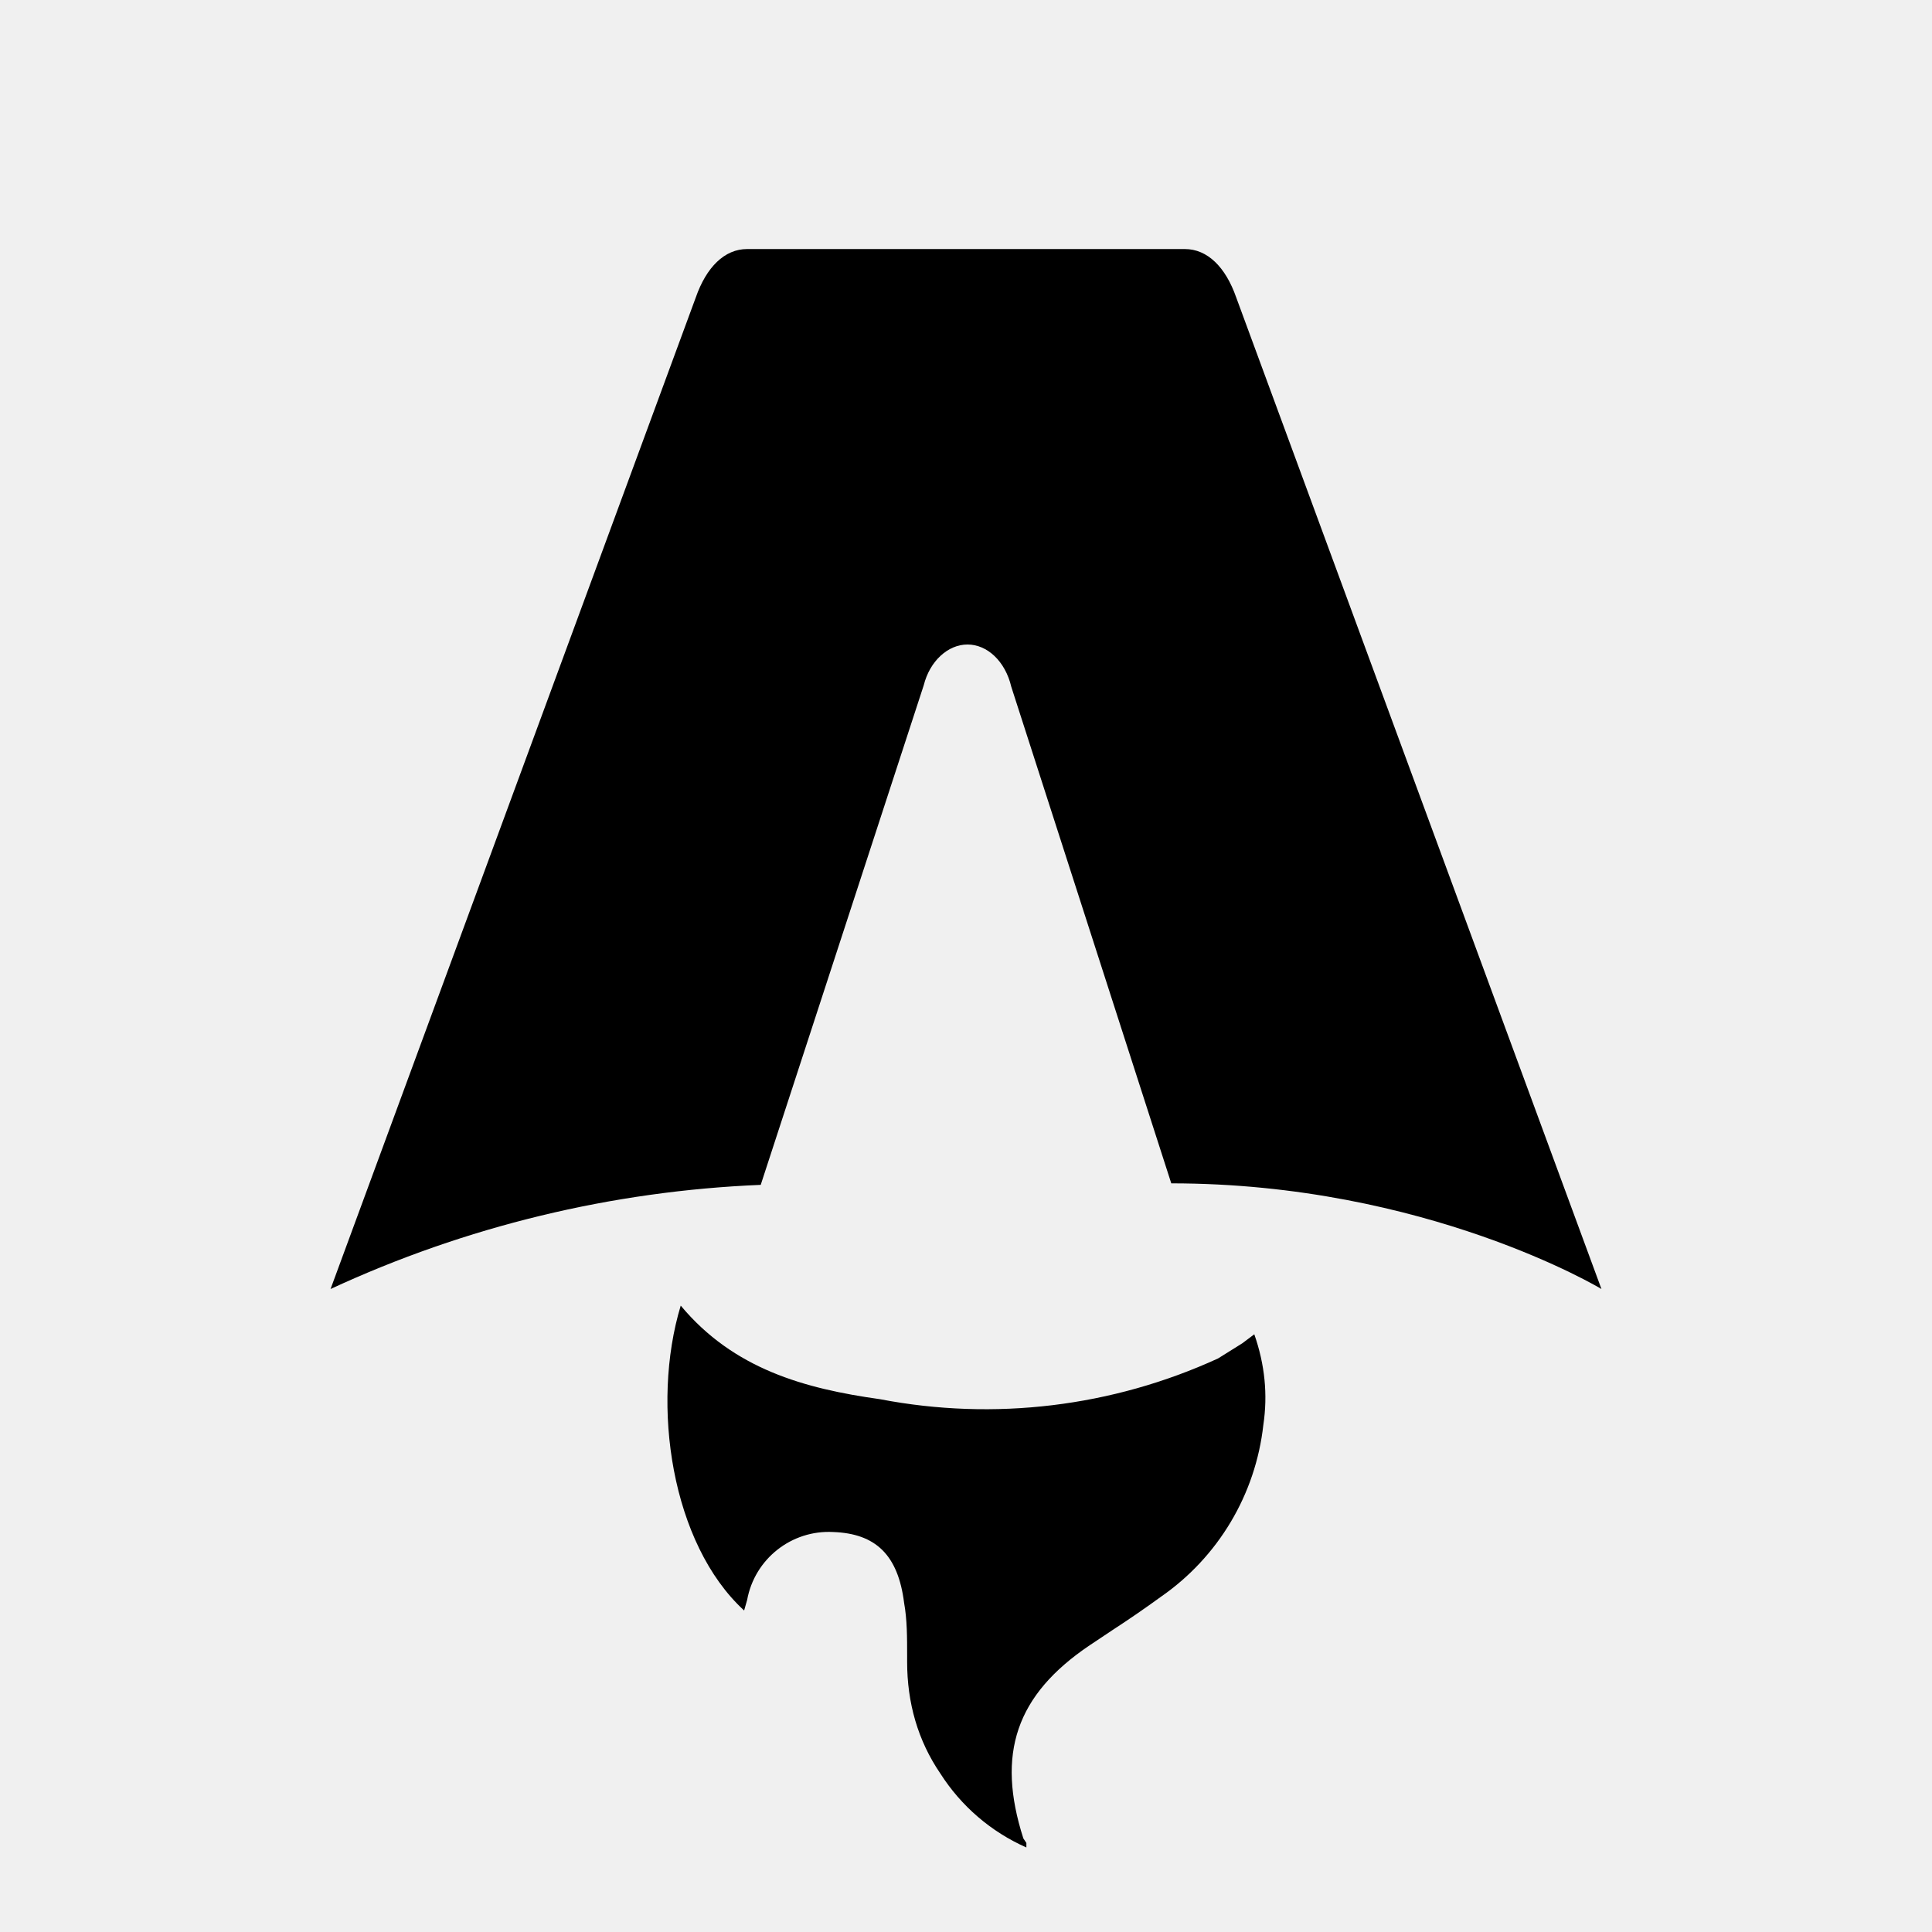
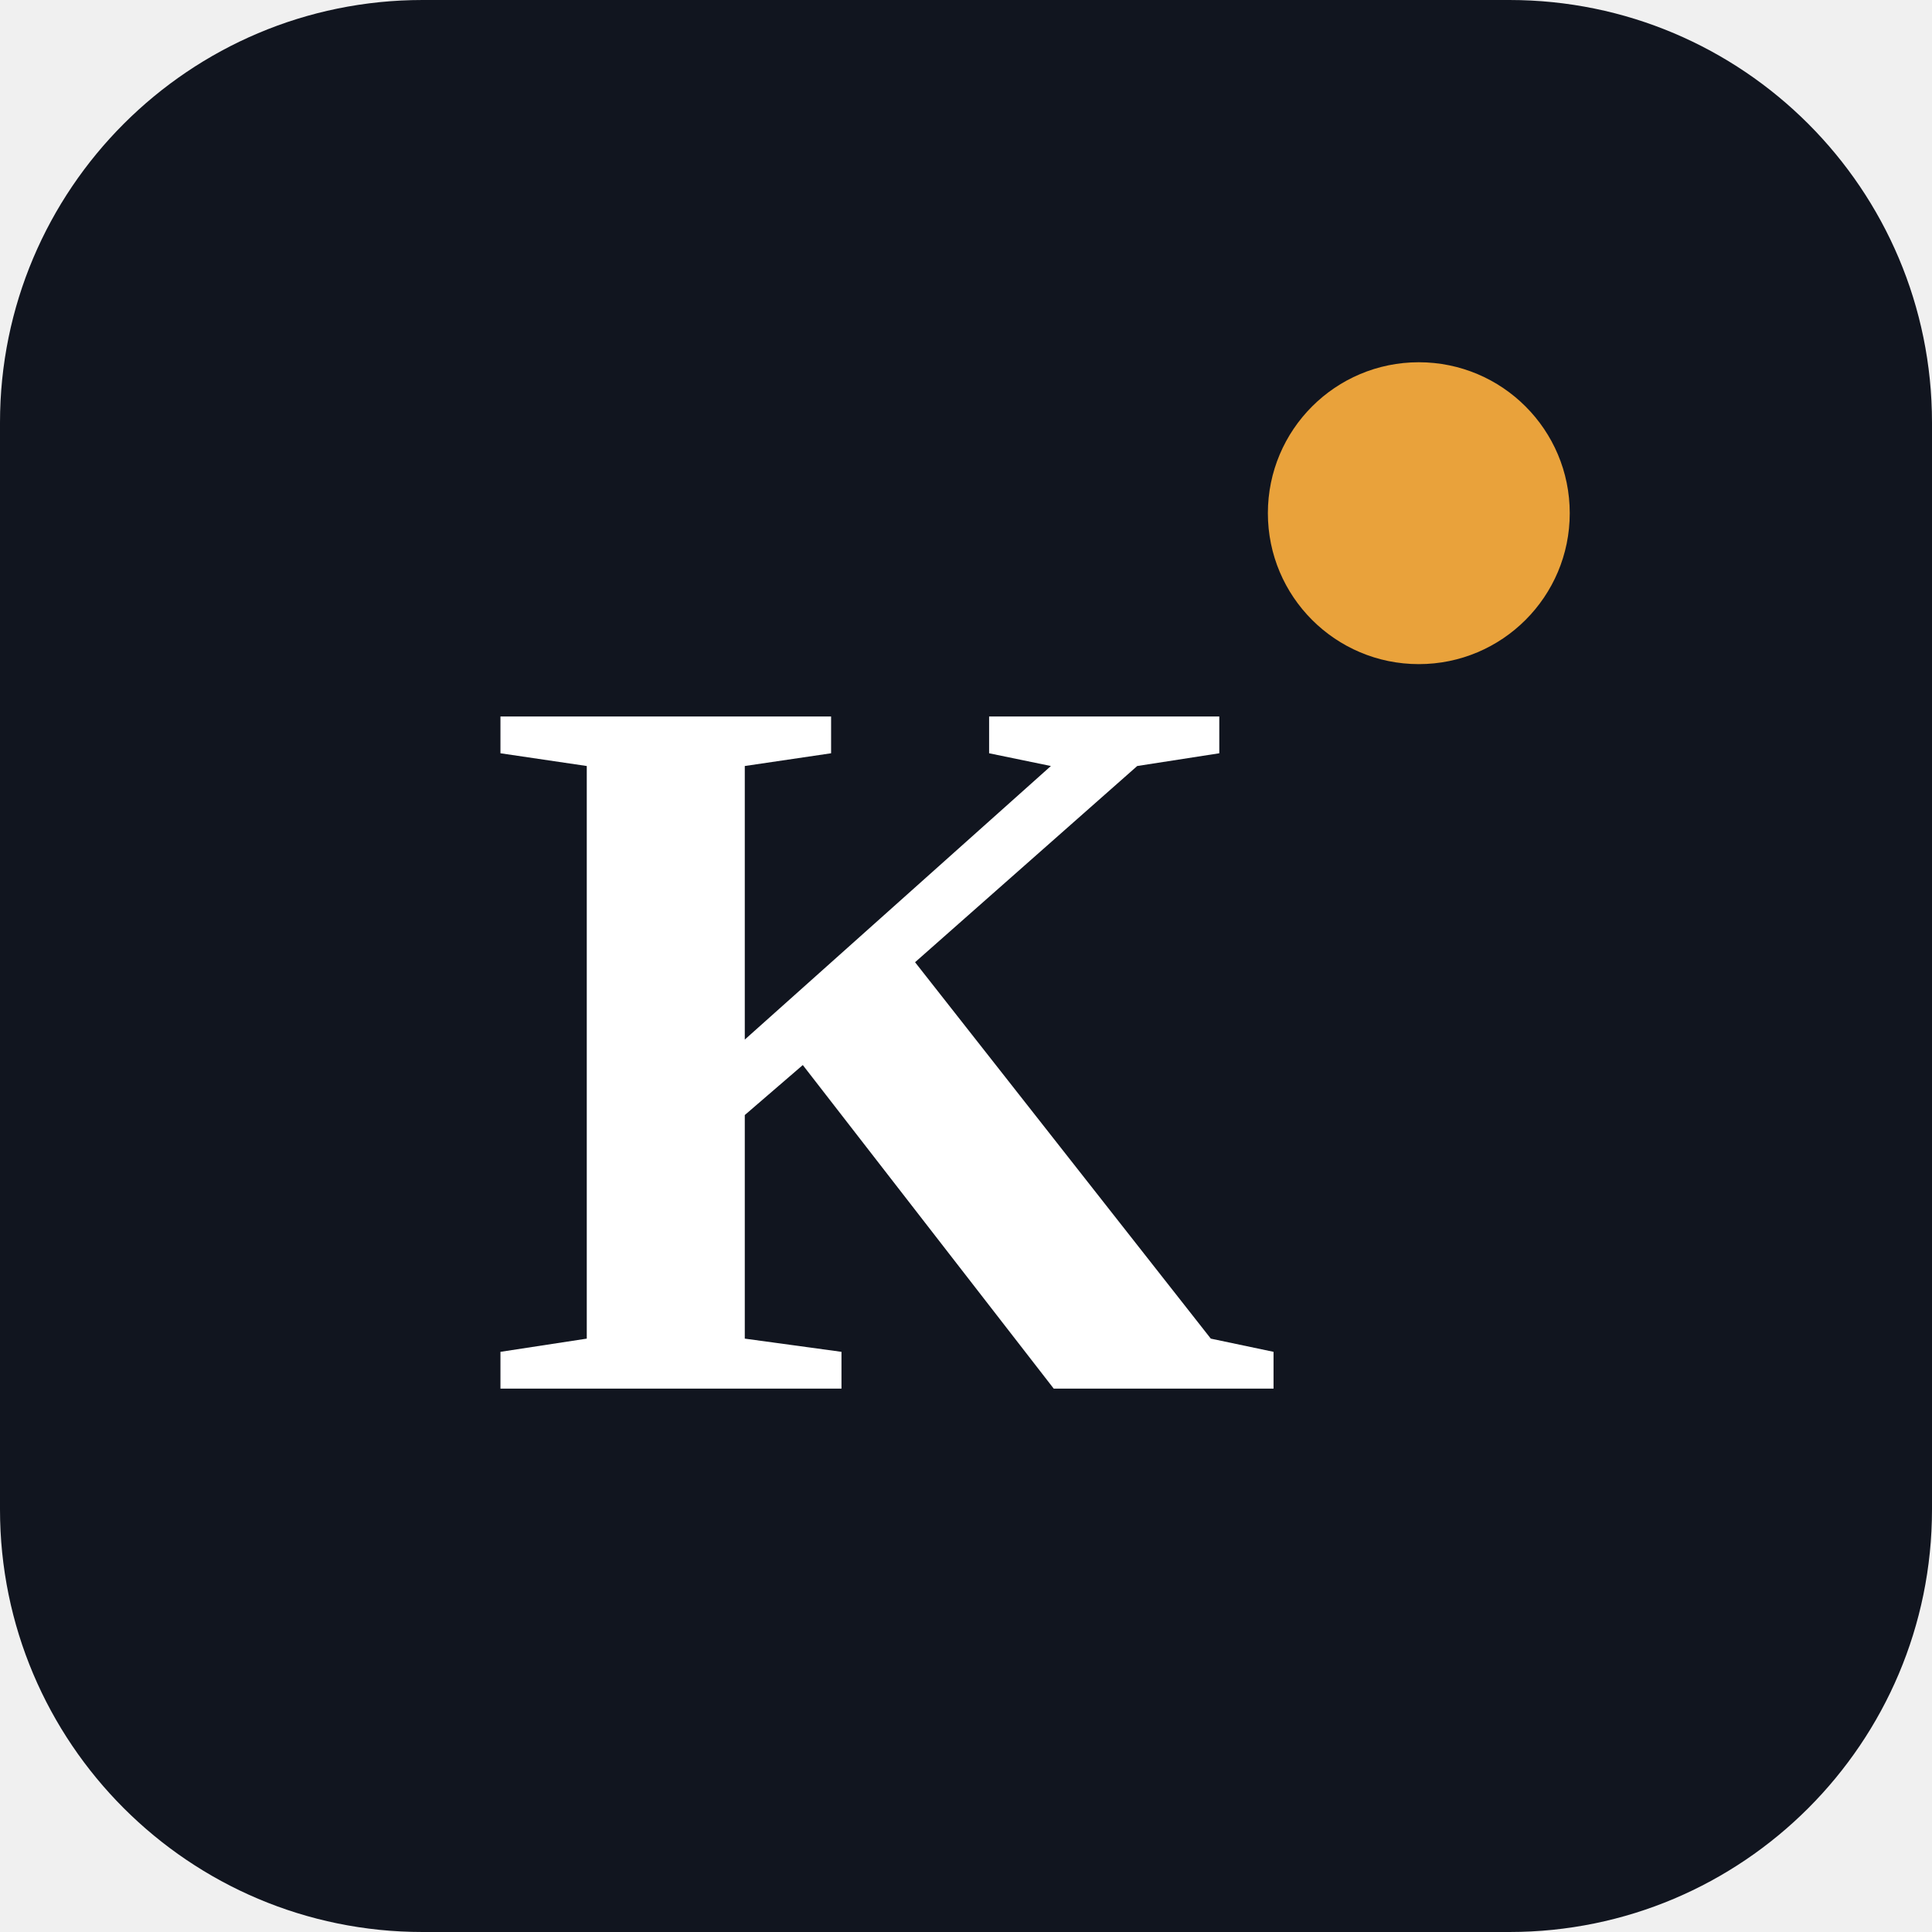
- <svg xmlns="http://www.w3.org/2000/svg" fill="none" viewBox="0 0 128 128">
-   <path d="M50.4 78.5a75.1 75.1 0 0 0-28.5 6.9l24.2-65.7c.7-2 1.9-3.2 3.4-3.2h29c1.5 0 2.7 1.2 3.4 3.2l24.2 65.7s-11.6-7-28.5-7L67 45.5c-.4-1.7-1.6-2.8-2.9-2.8-1.3 0-2.5 1.1-2.9 2.7L50.4 78.5Zm-1.1 28.2Zm-4.2-20.2c-2 6.6-.6 15.8 4.2 20.2a17.5 17.5 0 0 1 .2-.7 5.5 5.5 0 0 1 5.7-4.5c2.8.1 4.3 1.5 4.7 4.7.2 1.1.2 2.3.2 3.5v.4c0 2.7.7 5.2 2.2 7.4a13 13 0 0 0 5.7 4.9v-.3l-.2-.3c-1.8-5.6-.5-9.5 4.4-12.8l1.5-1a73 73 0 0 0 3.2-2.2 16 16 0 0 0 6.8-11.4c.3-2 .1-4-.6-6l-.8.6-1.6 1a37 37 0 0 1-22.4 2.7c-5-.7-9.7-2-13.2-6.2Z" />
-   <style>
-         path { fill: #000; }
-         @media (prefers-color-scheme: dark) {
-             path { fill: #FFF; }
-         }
-     </style>
+ <svg xmlns="http://www.w3.org/2000/svg" viewBox="0 0 64 64">
+   <rect width="64" height="64" rx="14" fill="#11151F" />
+   <circle cx="47" cy="17" r="5" fill="#E9A23B" />
+   <text x="16" y="46" font-family="Georgia, 'Times New Roman', serif" font-size="34" font-weight="700" fill="#FFFFFF">K</text>
</svg>
